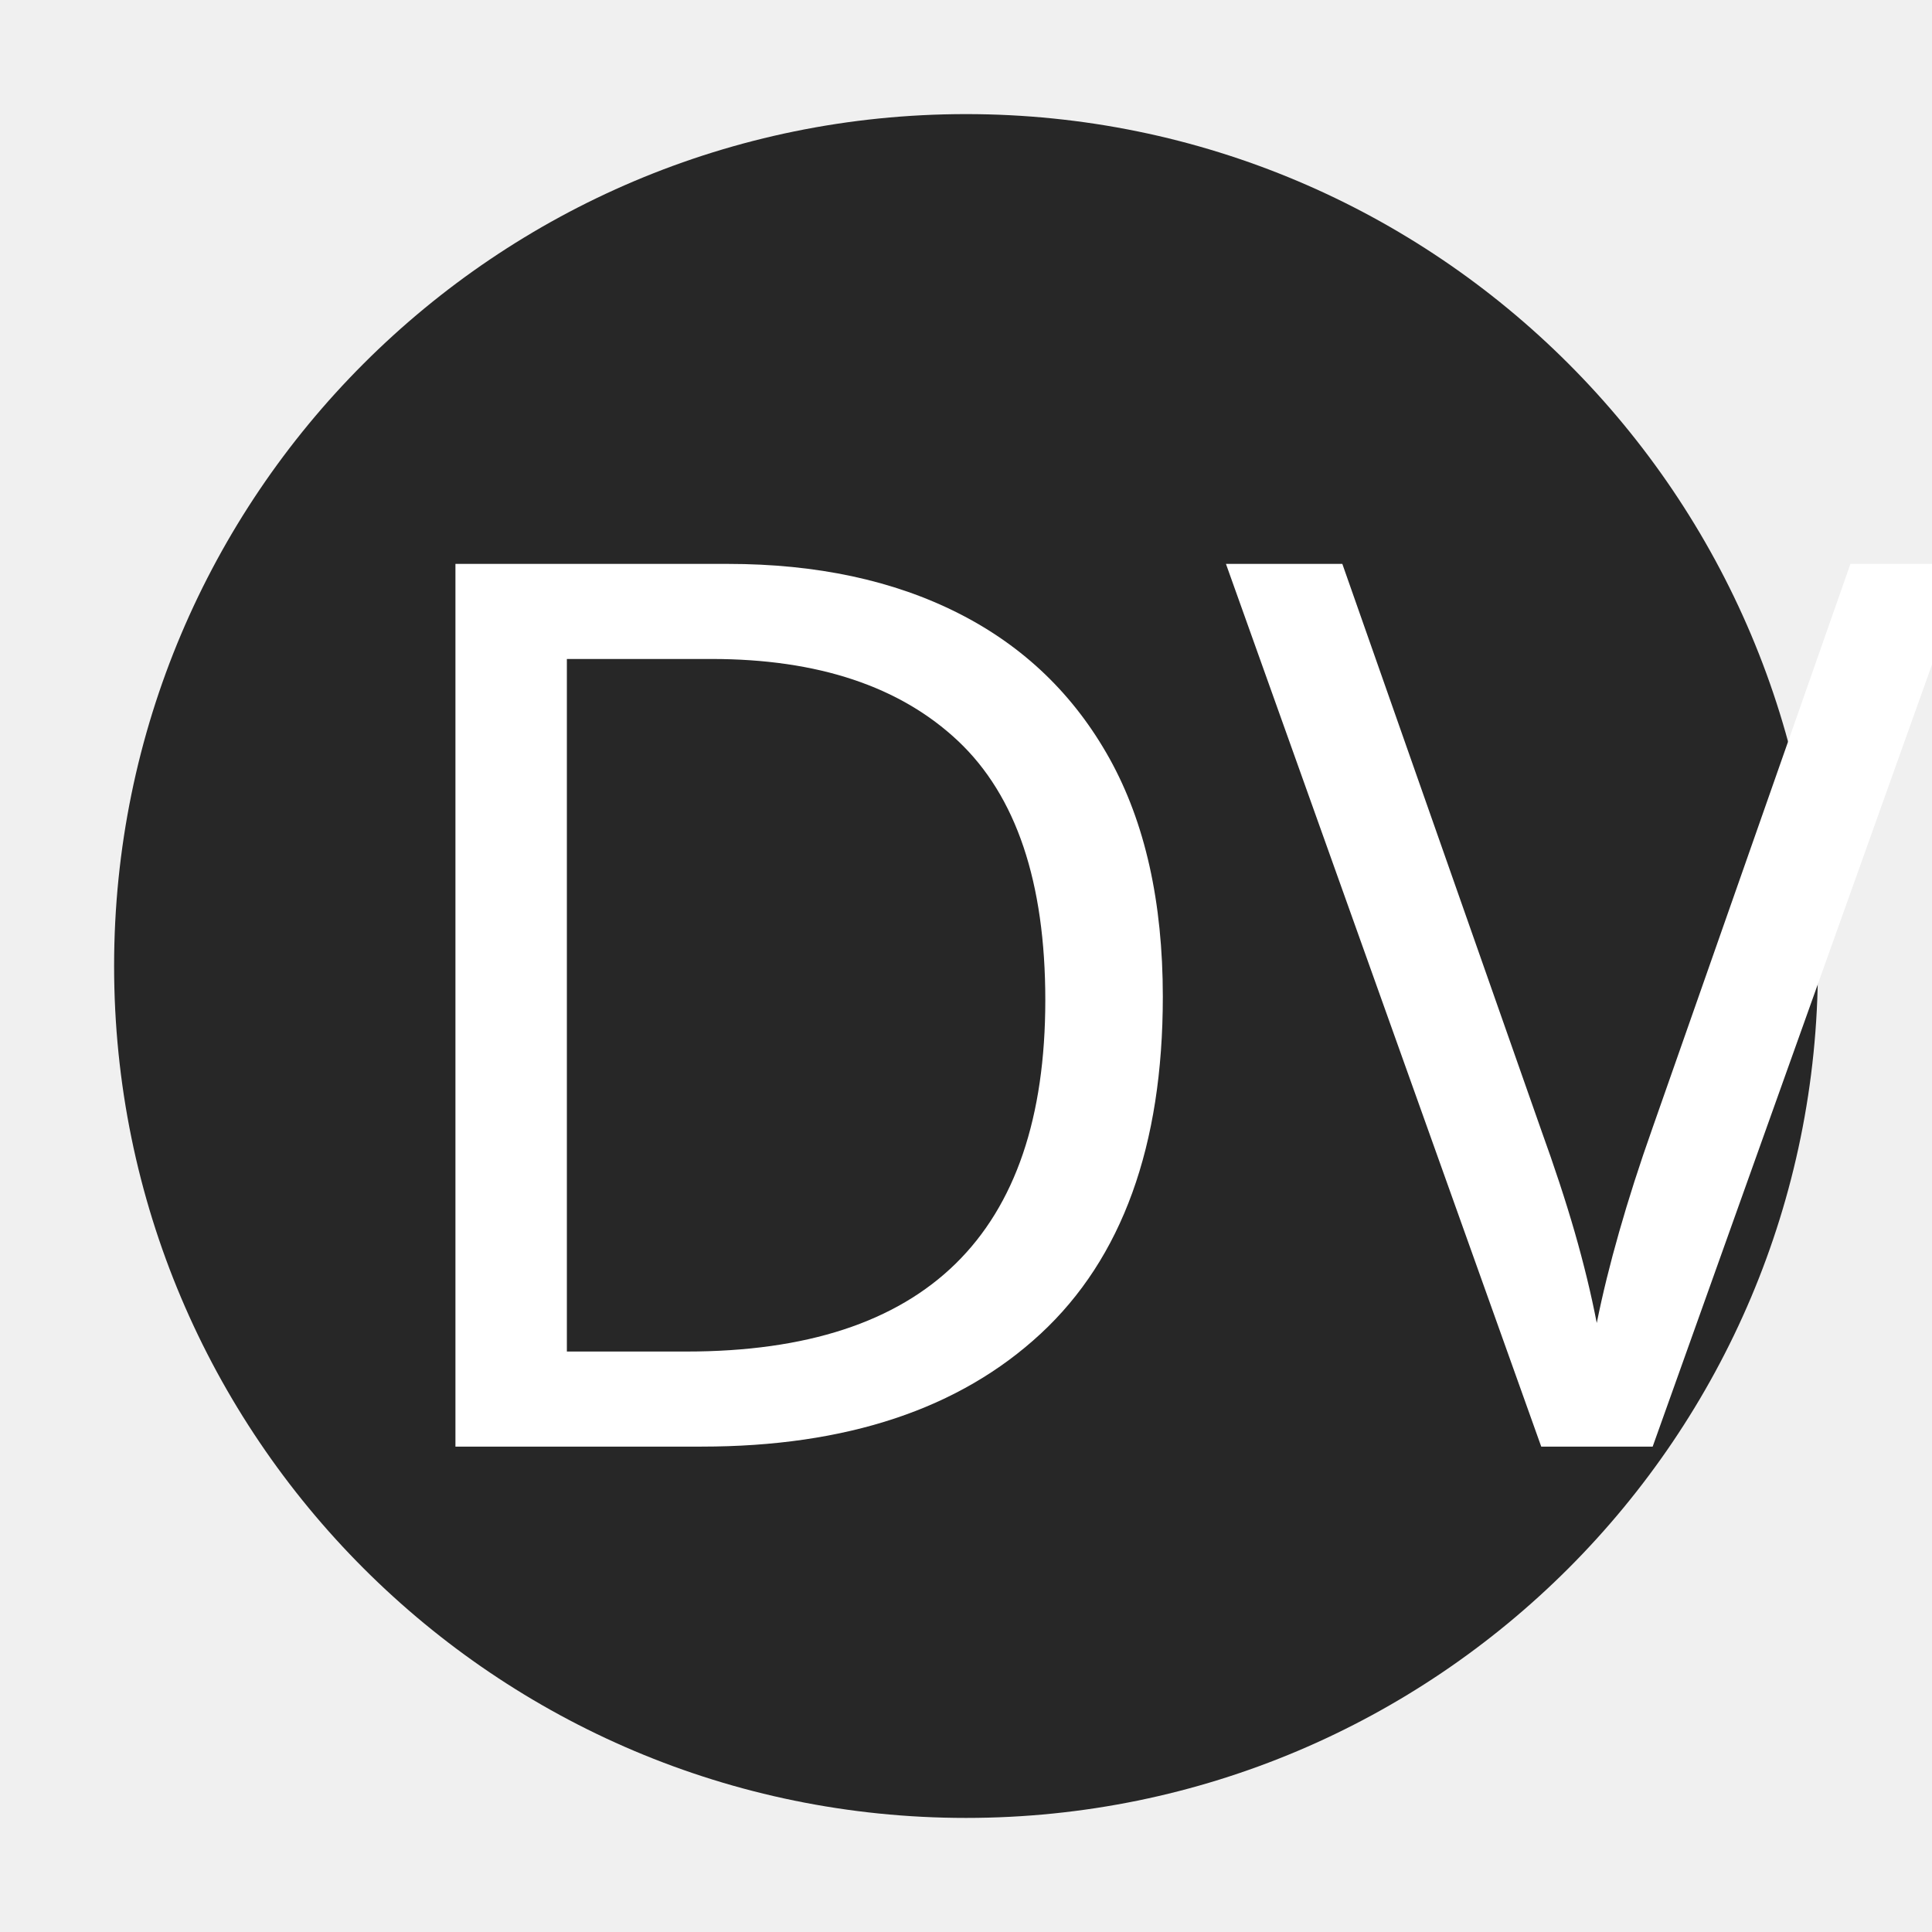
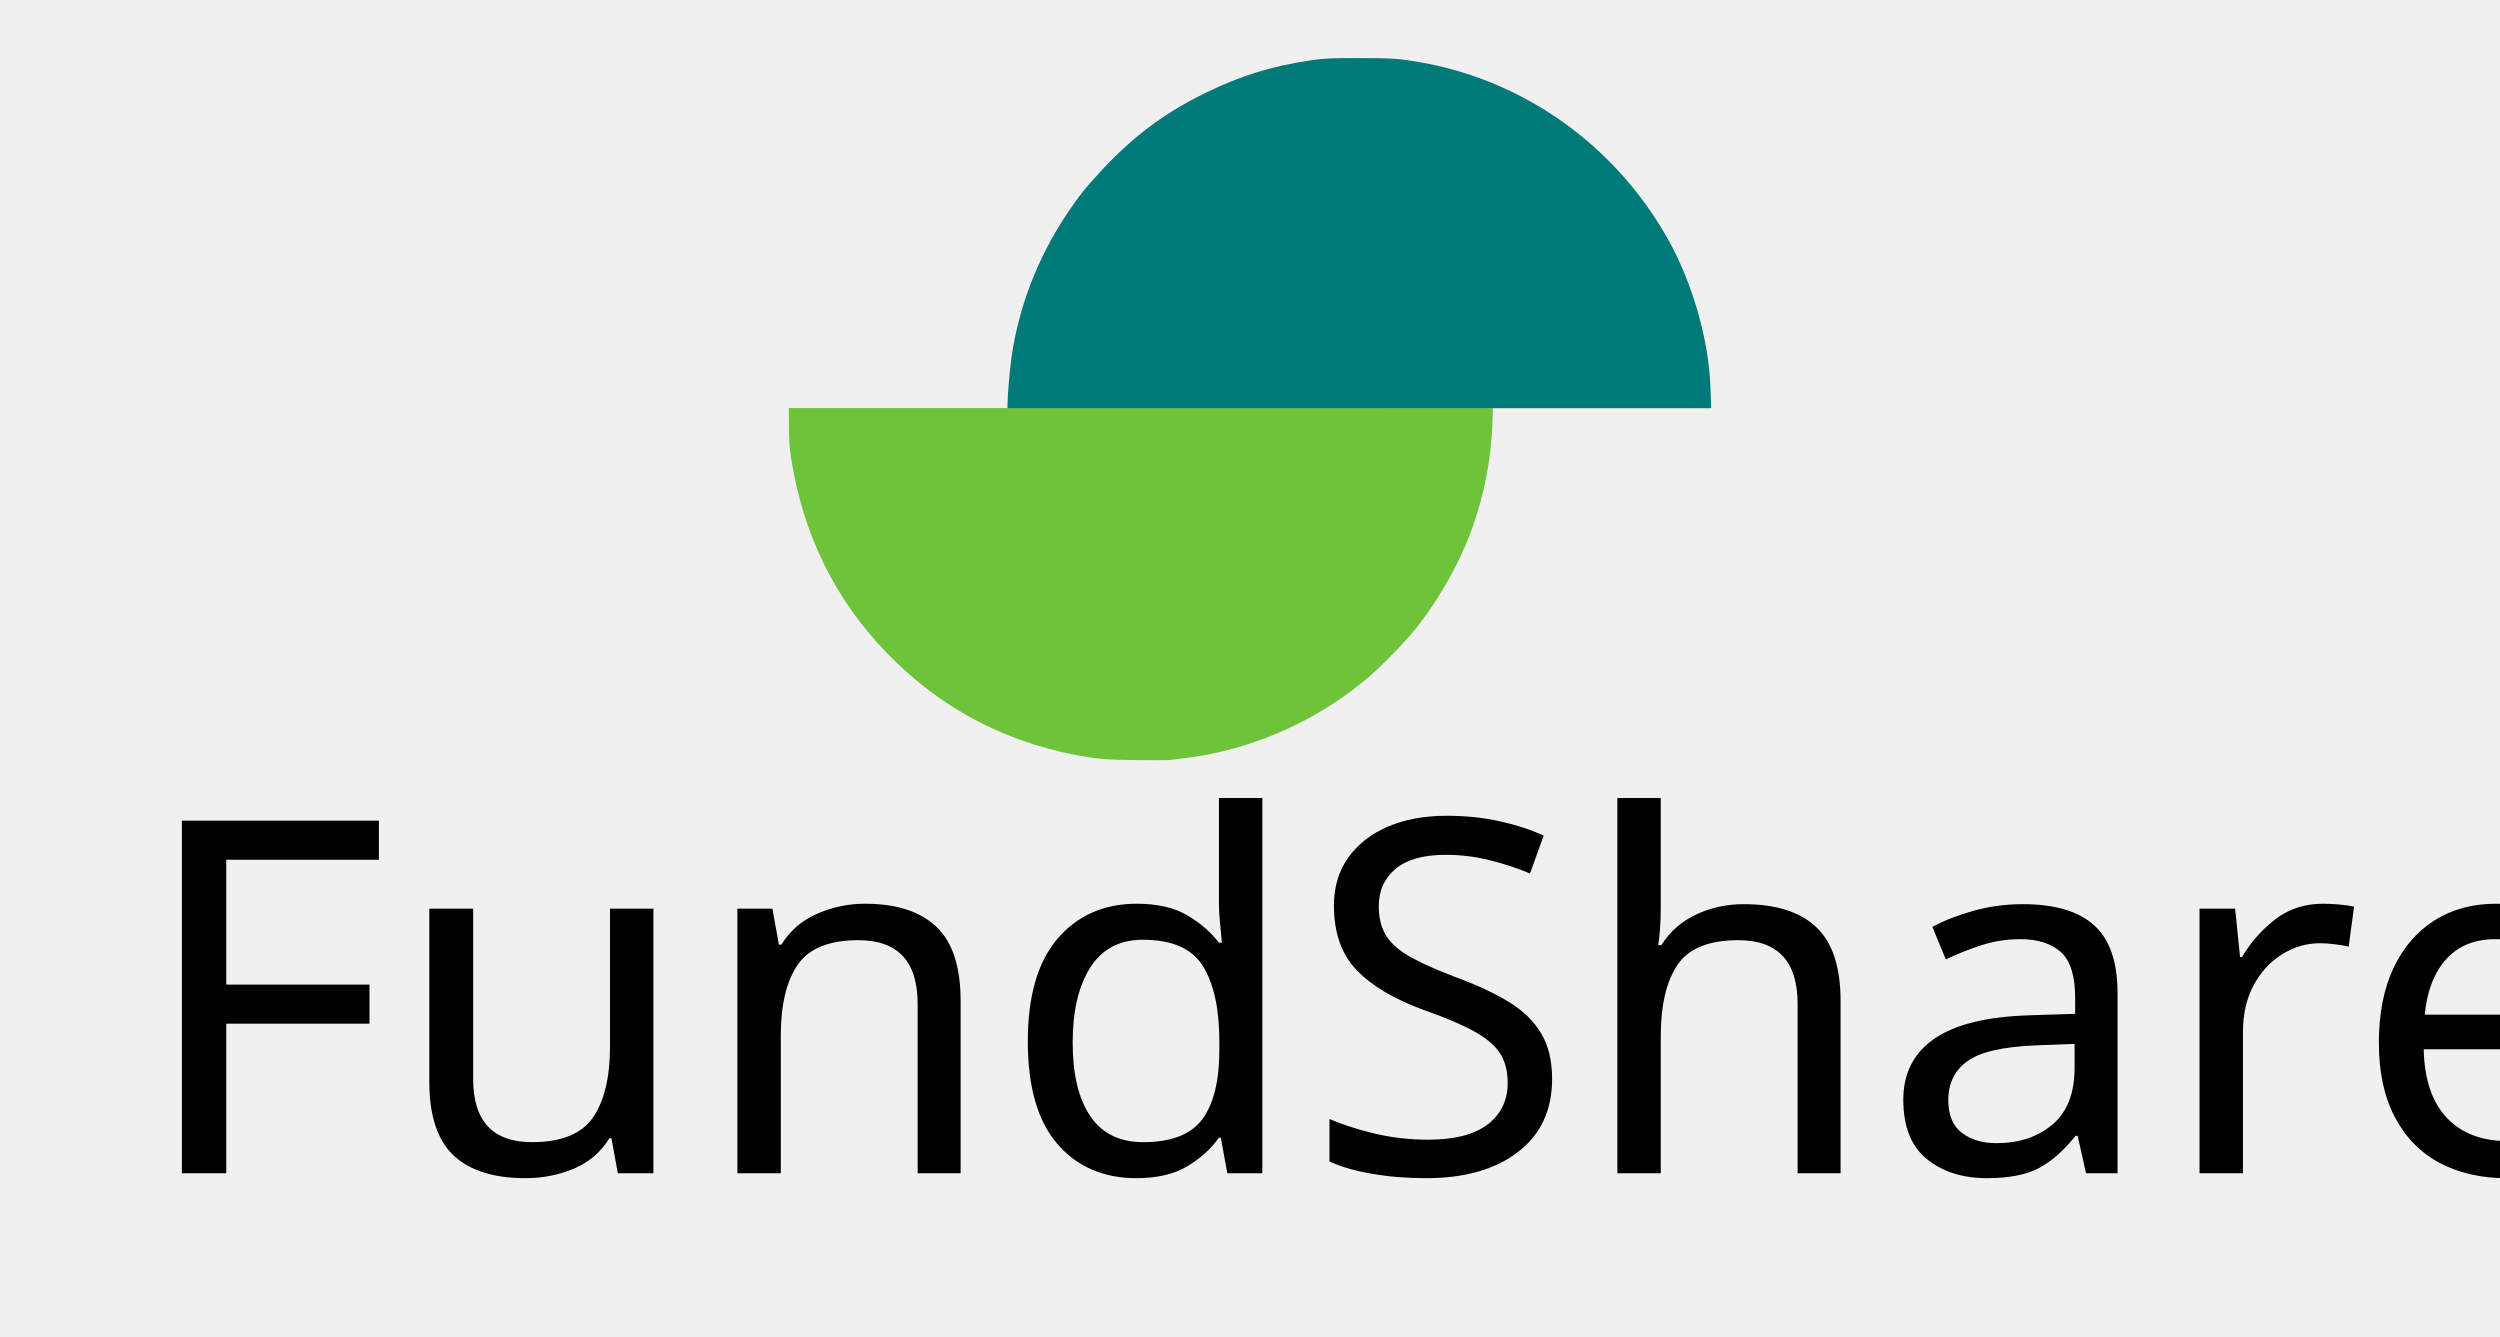
- <svg xmlns="http://www.w3.org/2000/svg" width="300" height="300" viewBox="0 0 79.375 79.375" version="1.1" id="svg1">
-   <defs id="defs1" />
-   <g id="layer2" style="display:inline">
-     <circle style="fill:#272727;fill-opacity:1;stroke-width:3.765;stroke-dasharray:none" id="path2" cx="39.688" cy="39.688" r="35" />
-   </g>
-   <g id="layer1" style="display:inline">
-     <text xml:space="preserve" style="font-style:normal;font-variant:normal;font-weight:normal;font-stretch:normal;font-size:50.8px;font-family:'MS Gothic';-inkscape-font-specification:'MS Gothic';white-space:pre;inline-size:139.809;fill:#ffffff;fill-opacity:1;stroke-width:3.765;stroke-dasharray:none" x="10.275" y="19.05" id="text2" transform="translate(3.516016,40.38213)">
-       <tspan x="10.275" y="19.05" id="tspan1">DV</tspan>
+ <svg xmlns="http://www.w3.org/2000/svg" width="71.44mm" height="38.2mm" viewBox="0 0 71.44 38.2" version="1.1" id="svg1">
+   <defs id="defs1">
+     <rect x="146.416" y="84.213" width="467.956" height="128.233" id="rect1" />
+   </defs>
+   <g id="layer1" transform="translate(-74.2801,-2.511227)">
+     <text xml:space="preserve" transform="matrix(0.2645833,0,0,0.2645833,39.36964,1.499627)" id="text1" style="font-style:normal;font-variant:normal;font-weight:normal;font-stretch:normal;font-size:53.333px;font-family:Corbel;-inkscape-font-specification:Corbel;white-space:pre;shape-inside:url(#rect1);display:inline;fill:#000000">
+       <tspan x="146.416" y="130.541" id="tspan2">FundShare</tspan>
    </text>
  </g>
+   <g id="layer2" transform="translate(-74.2801,-2.511227)">
+     <g id="g15" transform="translate(39.39106,2.71823)">
+       <path id="path8" style="fill:#6fc33a;fill-opacity:1;stroke:none;stroke-width:0;stroke-dasharray:none" d="m 57.431,11.454 c 1.1e-5,0.014 -3.62e-4,0.02 -3.46e-4,0.034 6.71e-4,0.863 0.009,1.047 0.065,1.4 0.345,2.185 1.251,4.029 2.732,5.562 1.577,1.632 3.54,2.641 5.816,2.989 0.342,0.052 0.588,0.066 1.295,0.074 0.48,0.005 0.921,0.004 0.979,-0.003 v 3.49e-4 c 0.493,-0.057 0.904,-0.117 1.144,-0.166 1.684,-0.341 3.267,-1.113 4.563,-2.225 0.377,-0.324 1.038,-1.007 1.339,-1.383 0.528,-0.662 1.073,-1.579 1.411,-2.378 0.516,-1.221 0.773,-2.559 0.772,-3.903 v -3.42e-4 z" />
+       <path style="opacity:1;fill:#007a78;fill-opacity:1;stroke:none;stroke-width:0;stroke-dasharray:none;stroke-opacity:1" d="m 63.68,11.338 c 2.51e-4,-0.231 0.066,-1.009 0.114,-1.337 0.21,-1.459 0.754,-2.858 1.605,-4.13 0.313,-0.467 0.528,-0.735 0.978,-1.219 0.906,-0.973 1.789,-1.631 2.953,-2.201 1.019,-0.499 1.916,-0.775 3.038,-0.937 0.367,-0.053 0.597,-0.064 1.345,-0.061 0.984,0.003 1.099,0.01 1.66,0.102 3.008,0.496 5.635,2.345 7.163,5.043 0.714,1.261 1.185,2.897 1.232,4.281 l 0.02,0.578 H 73.734 63.68 Z" id="path13" />
+     </g>
+   </g>
</svg>
